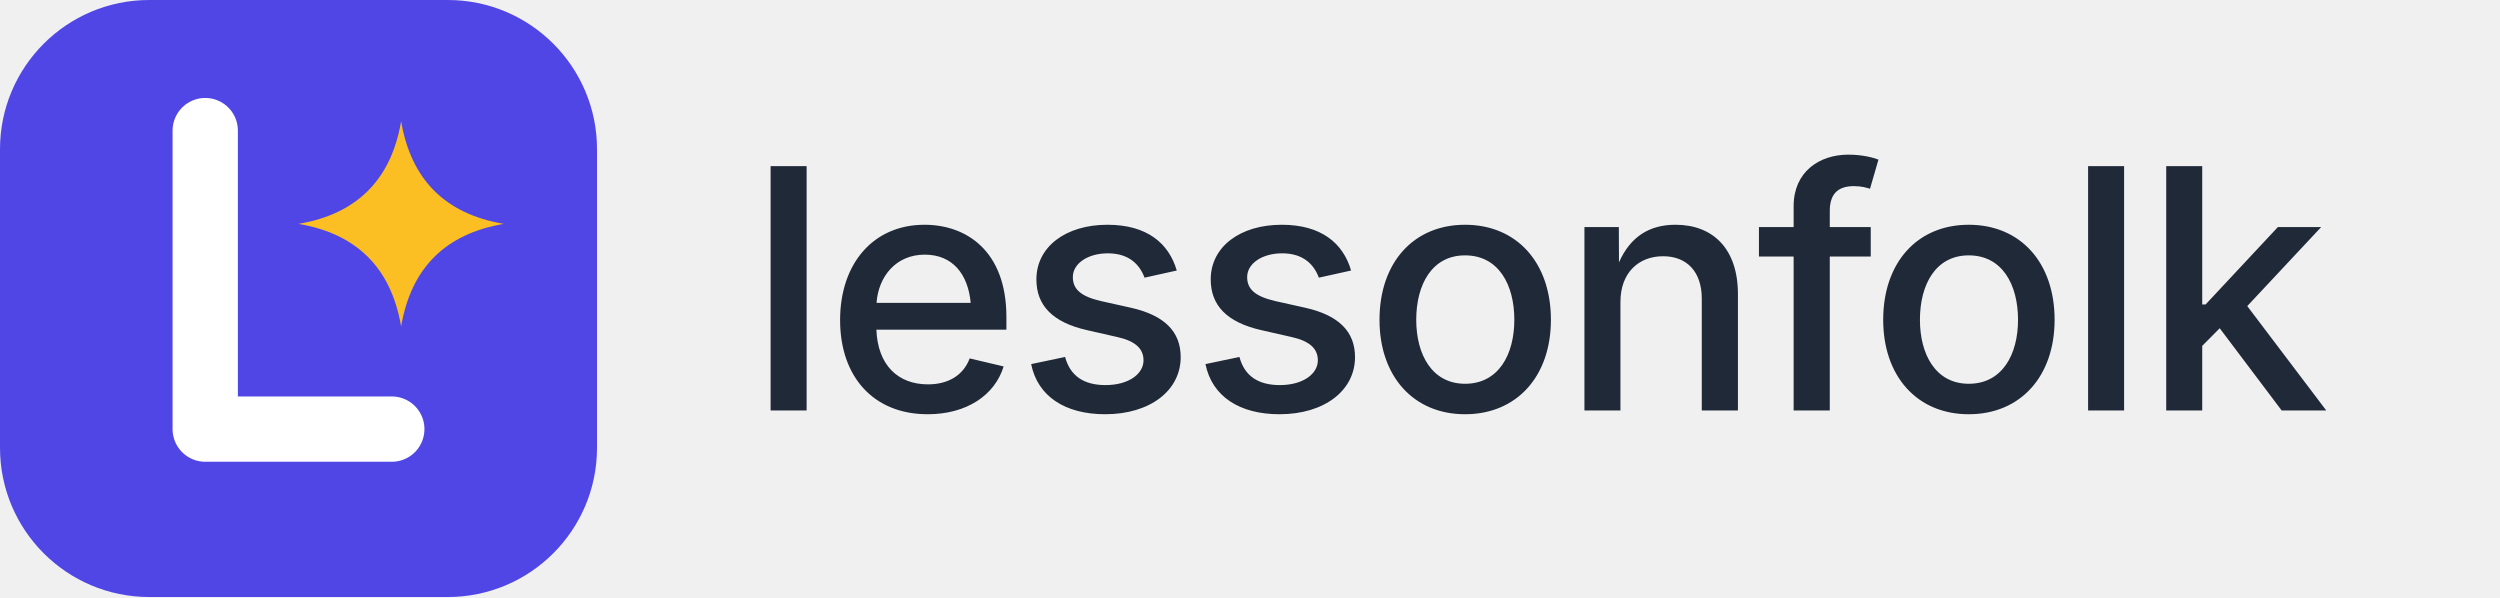
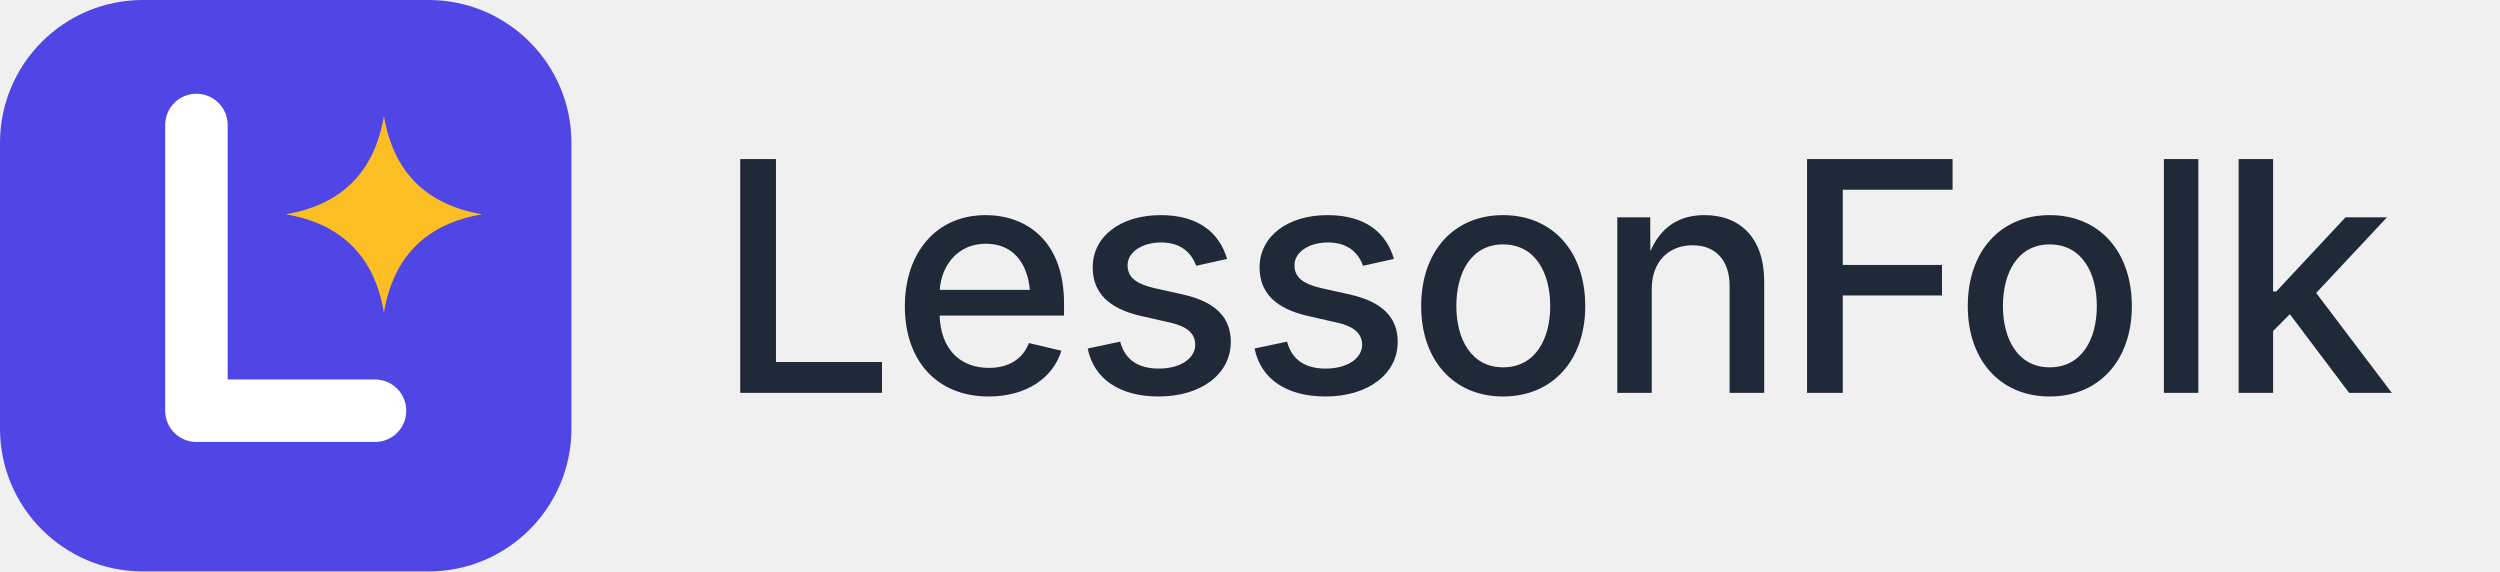
- <svg xmlns="http://www.w3.org/2000/svg" viewBox="0 0 268 64" role="img" aria-label="LessonFolk">
+ <svg xmlns="http://www.w3.org/2000/svg" viewBox="0 0 280 64" role="img" aria-label="LessonFolk">
  <rect width="64" height="64" rx="16" fill="#4F46E5" />
  <path d="M22 14 L22 46 L42 46" fill="none" stroke="#fff" stroke-width="7" stroke-linecap="round" stroke-linejoin="round" />
  <path d="M43 13Q44.6 22.4 54 24Q44.6 25.6 43 35Q41.4 25.6 32 24Q41.4 22.4 43 13Z" fill="#FBBF24" />
-   <text x="80" y="44" fill="#1F2937" font-family="Inter, 'Inter Variable', system-ui, -apple-system, 'Segoe UI', Roboto, 'Helvetica Neue', Arial, sans-serif" font-size="36" font-weight="500" letter-spacing="-0.7">lessonfolk</text>
+   <text x="80" y="44" fill="#1F2937" font-family="Inter, 'Inter Variable', system-ui, -apple-system, 'Segoe UI', Roboto, 'Helvetica Neue', Arial, sans-serif" font-size="36" font-weight="500" letter-spacing="-0.7">LessonFolk</text>
</svg>
